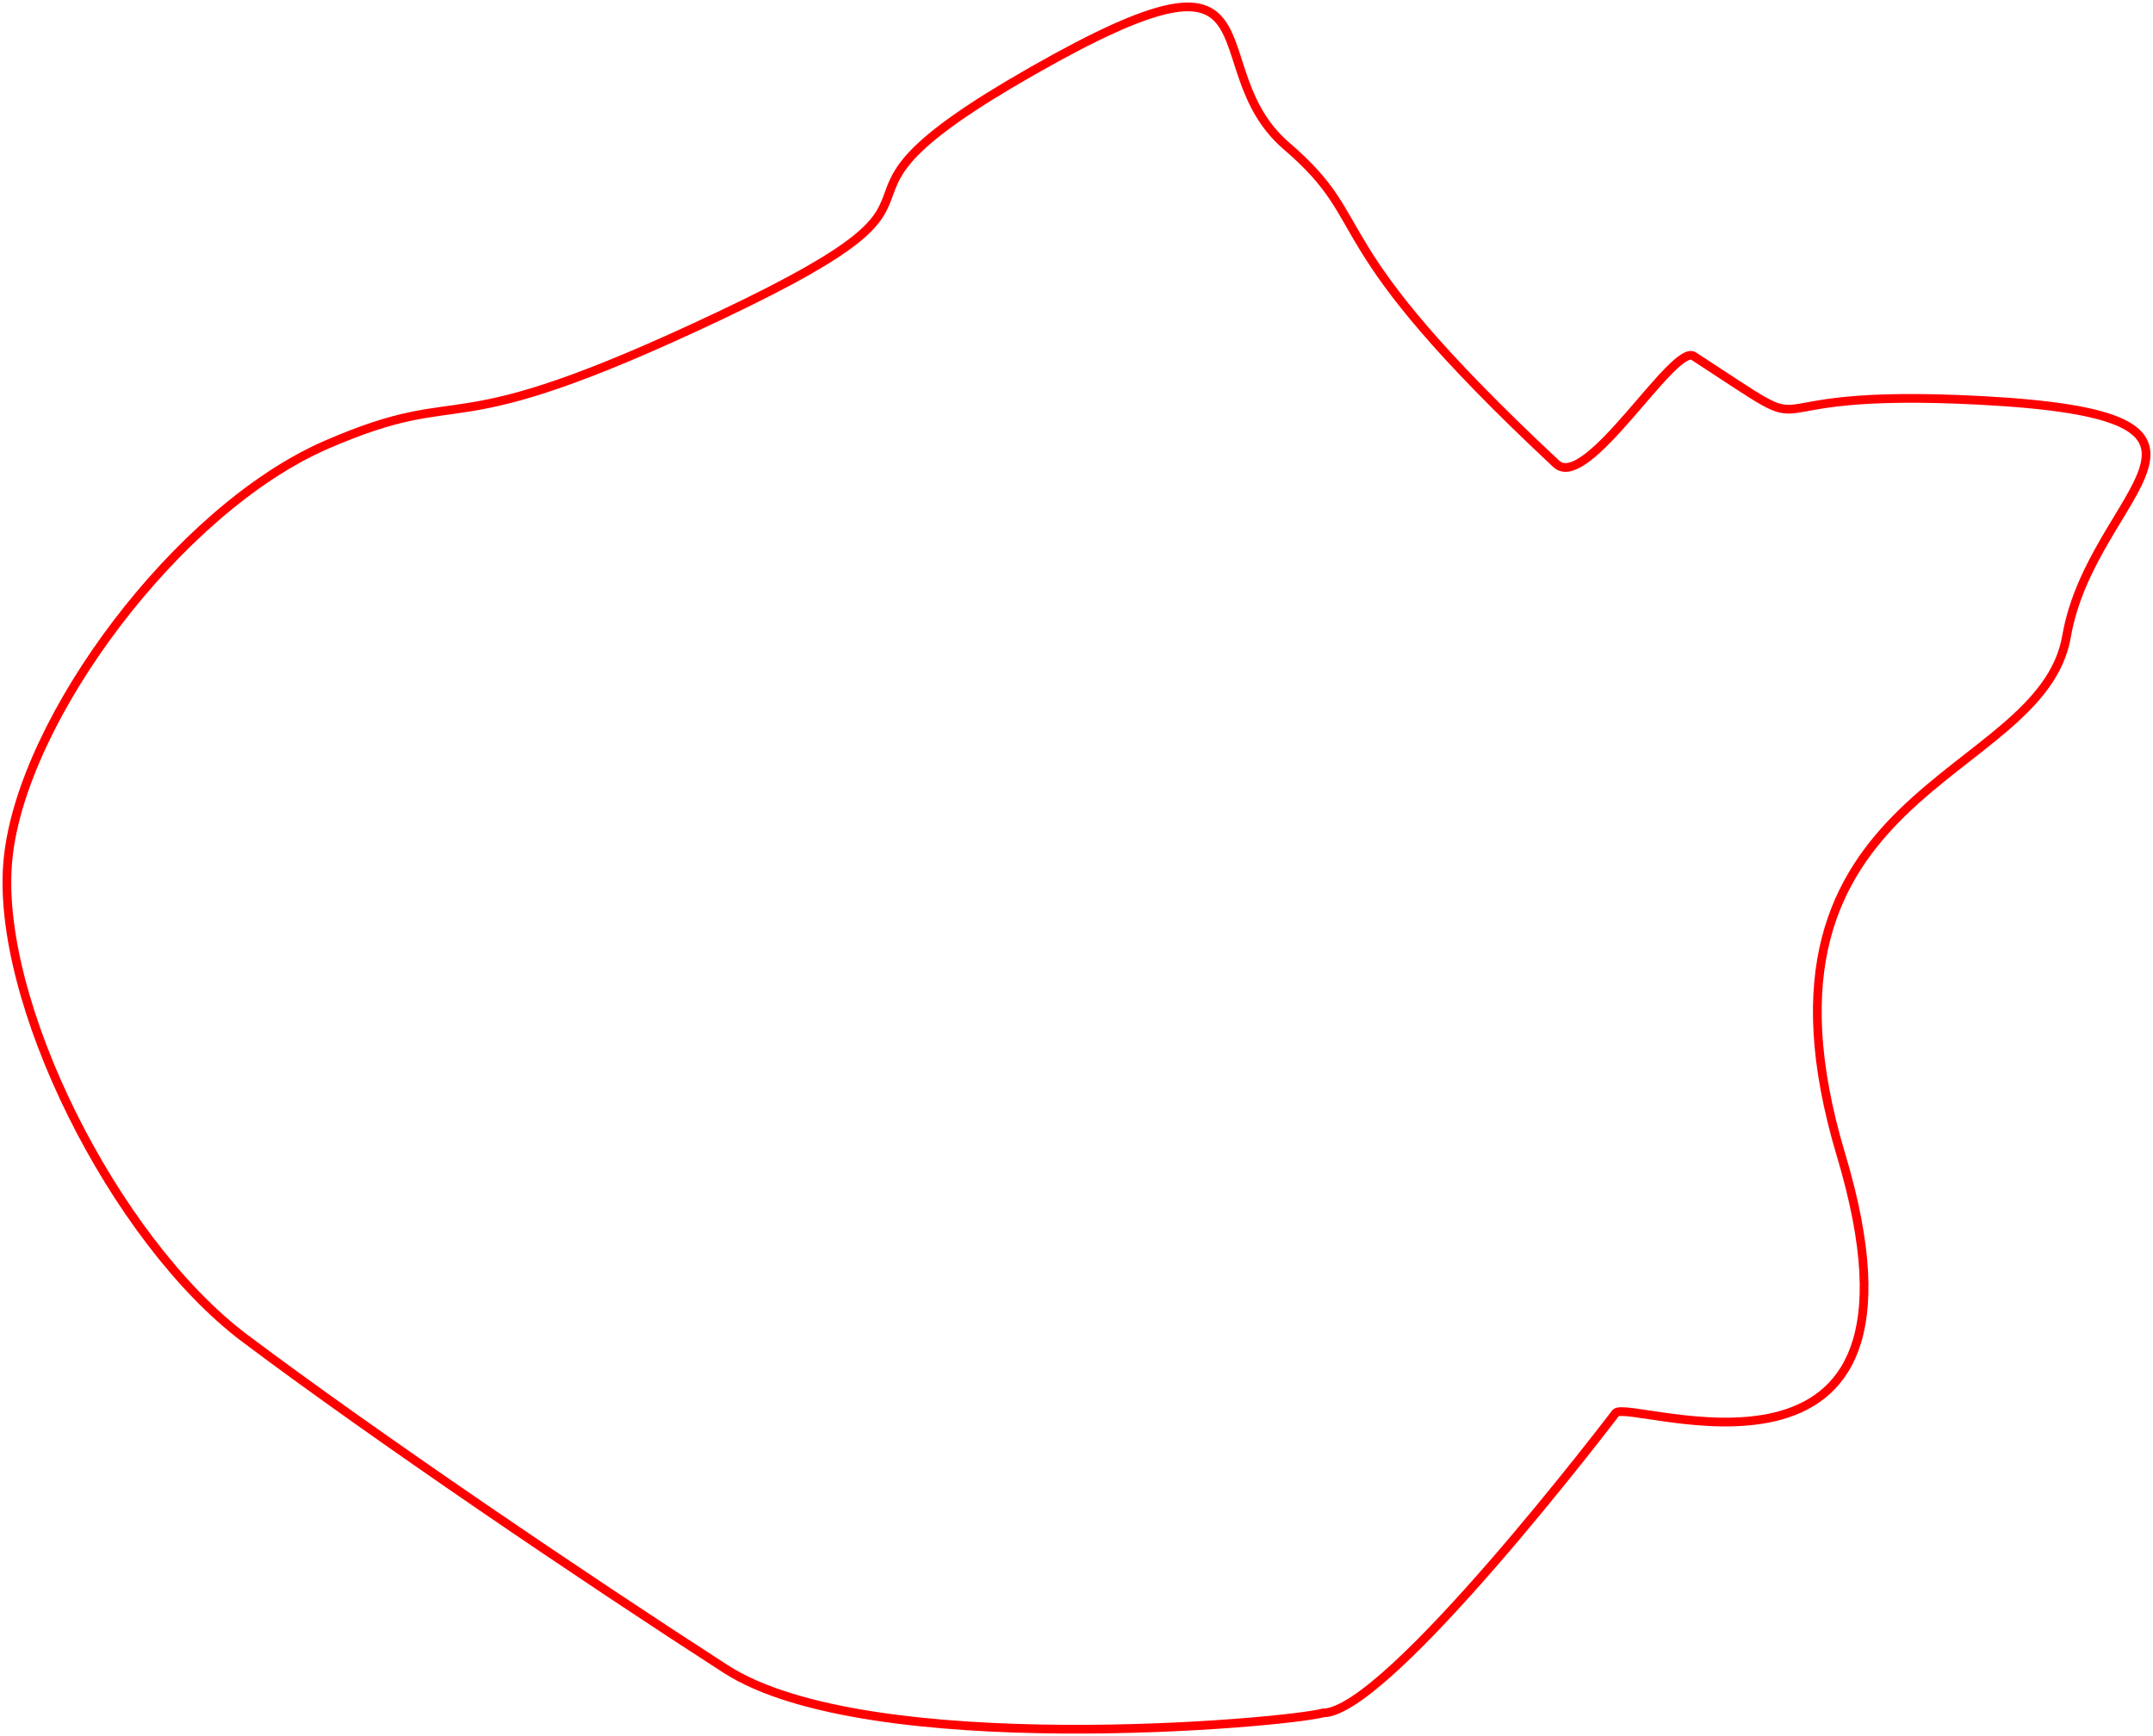
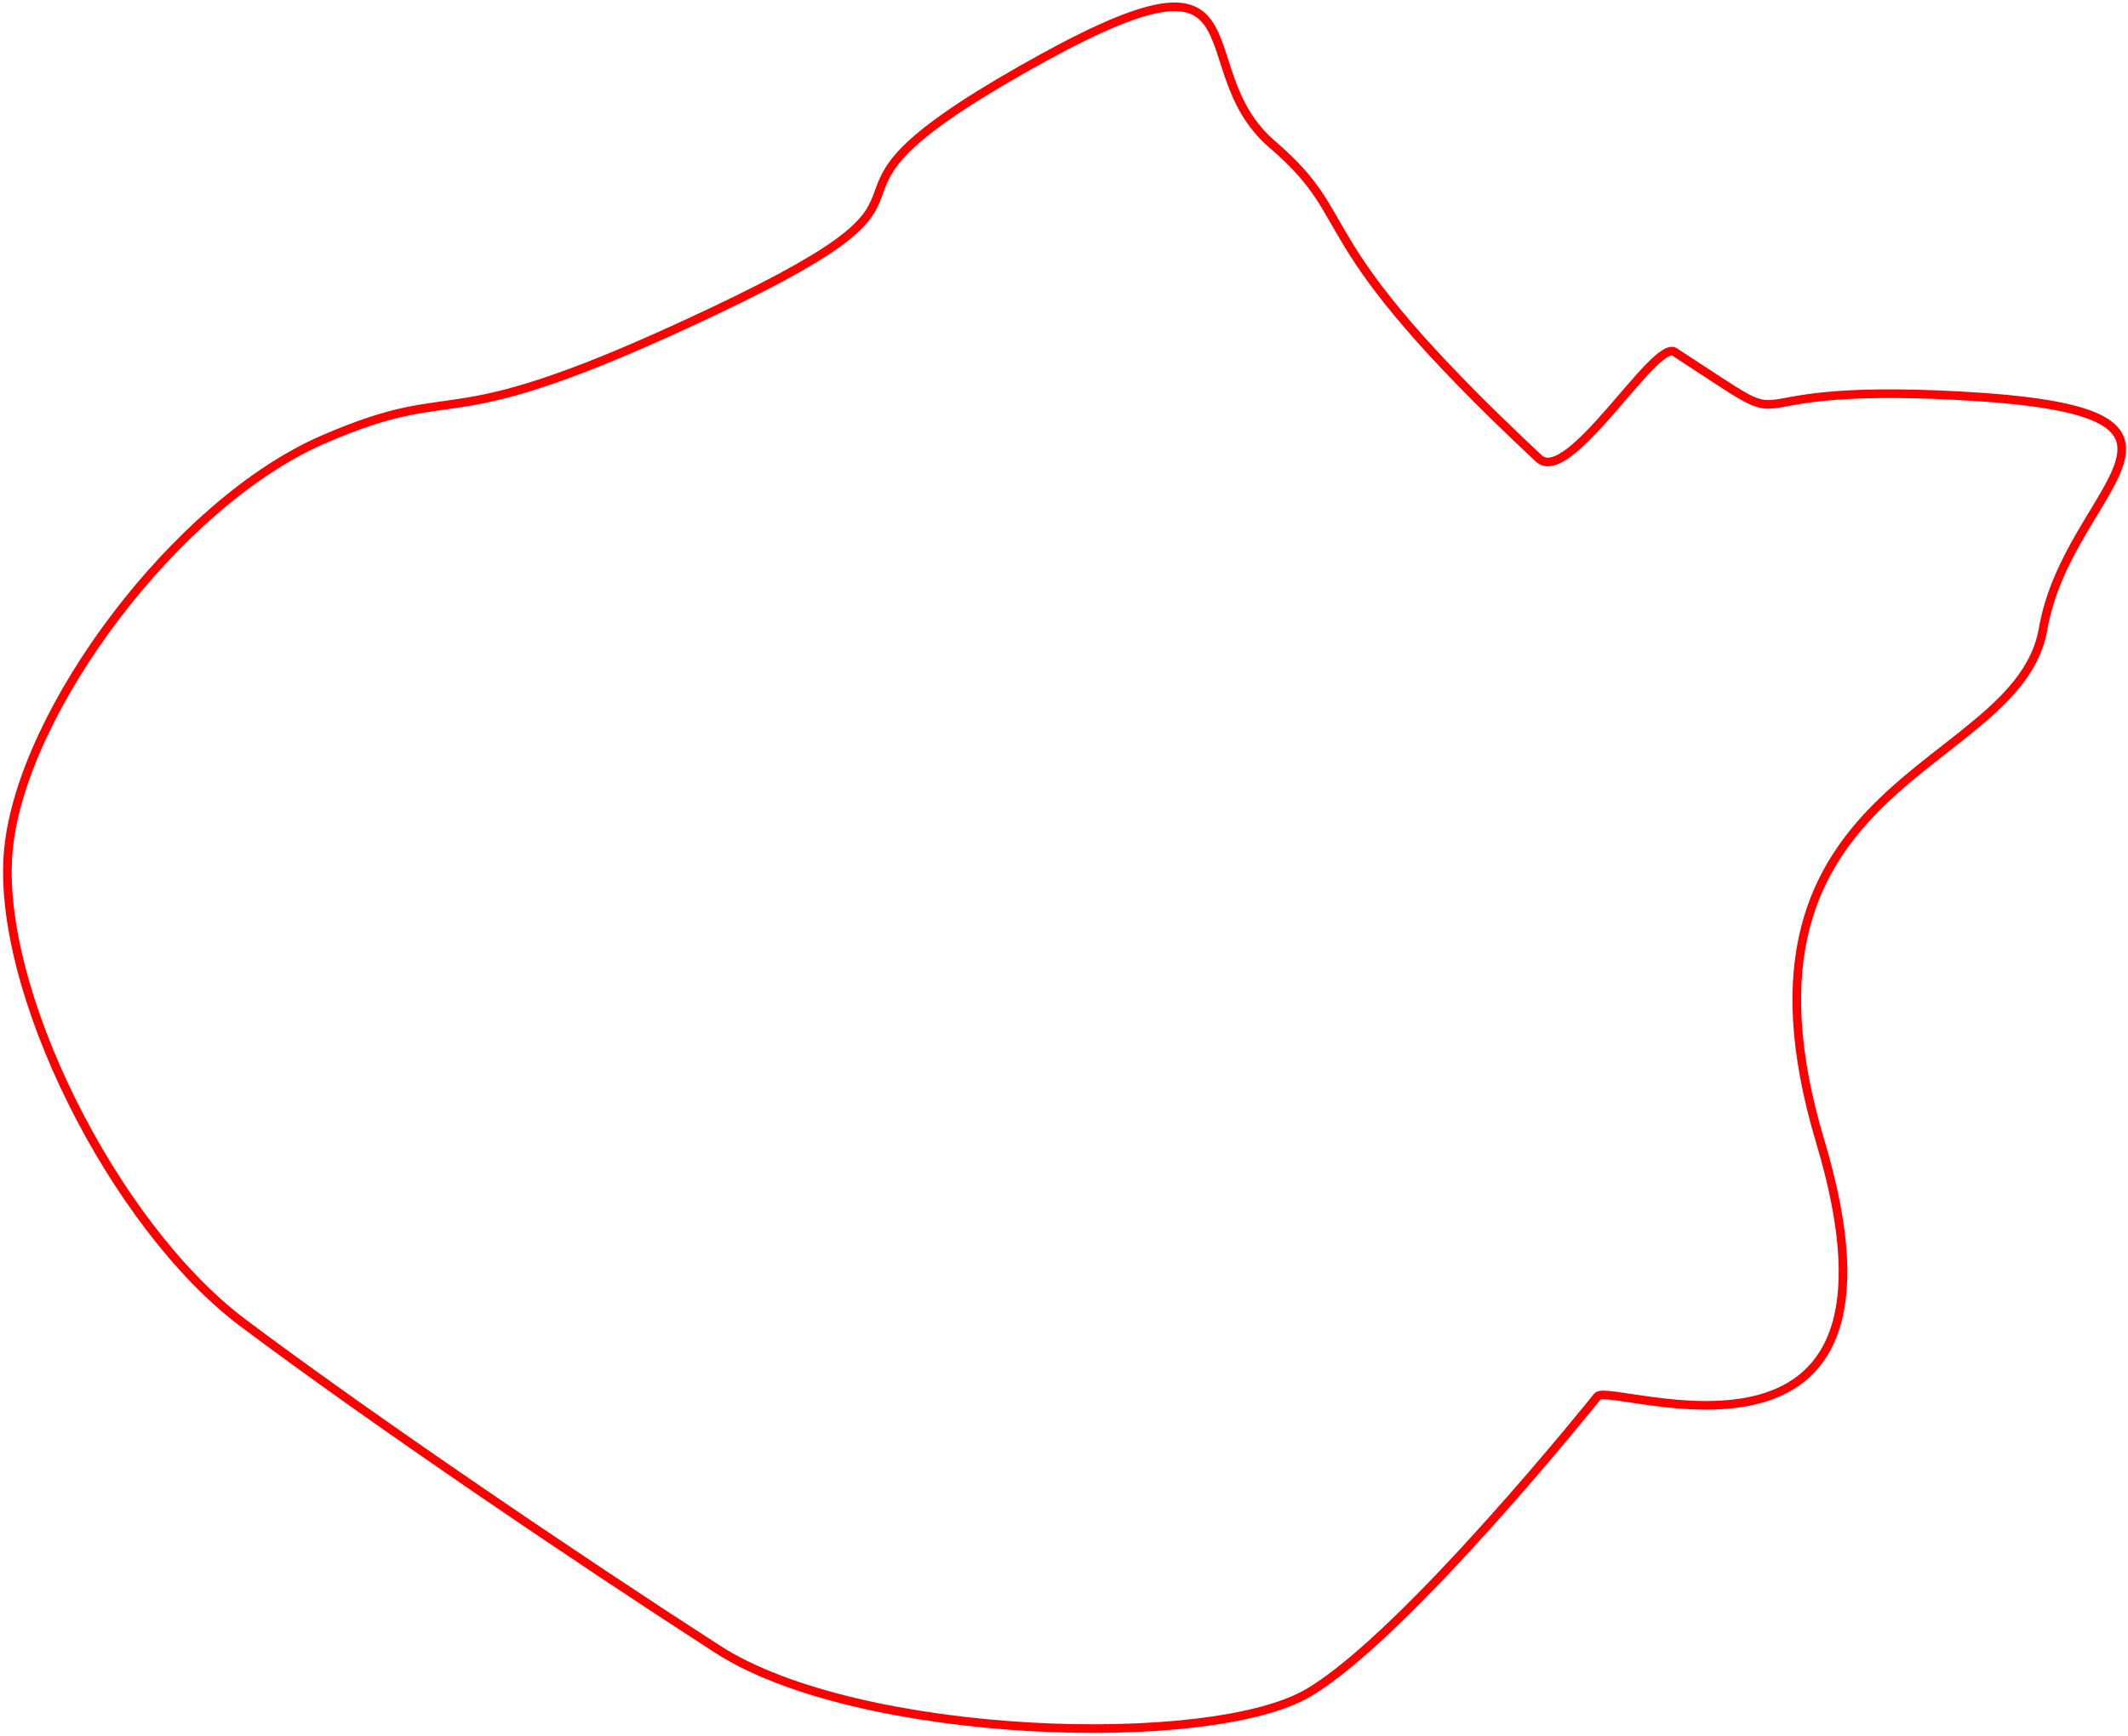
- <svg xmlns="http://www.w3.org/2000/svg" width="624" height="503" viewBox="0 0 624 503" fill="none">
-   <path fill-rule="evenodd" clip-rule="evenodd" d="M468.287 409.553C472.164 405.114 565.659 441.899 533.582 334.785C501.505 227.671 591.656 226.966 598.953 184.402C606.326 141.838 659.459 120.557 573.869 116.046C498.996 112.1 533.278 130.775 490.863 103.221C485.086 99.486 459.85 142.755 451.032 134.439C380.113 68.127 399.8 65.449 372.891 42.335C345.907 19.221 374.26 -22.215 299.235 20.56C224.211 63.265 292.394 51.778 209.16 91.241C126.003 130.704 137.556 110.268 94.533 128.942C51.586 147.617 6.359 208.362 2.33 248.953C-1.775 289.614 33.039 359.379 70.969 387.919C108.9 416.389 169.102 457.191 210.301 483.758C251.499 510.325 372.5 499.5 383.5 496.5C402.195 496.5 468.287 409.553 468.287 409.553Z" stroke="#FF0000" stroke-width="2.53" stroke-linecap="square" />
+ <svg xmlns="http://www.w3.org/2000/svg" width="624" height="509" viewBox="0 0 624 509" fill="none">
+   <path fill-rule="evenodd" clip-rule="evenodd" d="M468.457 409.553C472.334 405.114 565.829 441.899 533.752 334.785C501.675 227.671 591.826 226.966 599.123 184.402C606.496 141.838 659.629 120.557 574.039 116.046C499.166 112.1 533.448 130.775 491.033 103.221C485.256 99.486 460.02 142.755 451.202 134.439C380.283 68.127 399.97 65.449 373.061 42.335C346.077 19.221 374.43 -22.215 299.405 20.56C224.381 63.265 292.564 51.778 209.33 91.241C126.173 130.704 137.726 110.268 94.703 128.942C51.756 147.617 6.529 208.362 2.5 248.953C-1.605 289.614 33.209 359.379 71.139 387.919C109.07 416.389 169.272 457.191 210.47 483.758C251.669 510.325 354.84 513.5 383.67 496.5C412.5 479.5 468.457 409.553 468.457 409.553Z" stroke="#FF0000" stroke-width="2.53" stroke-linecap="square" />
</svg>
